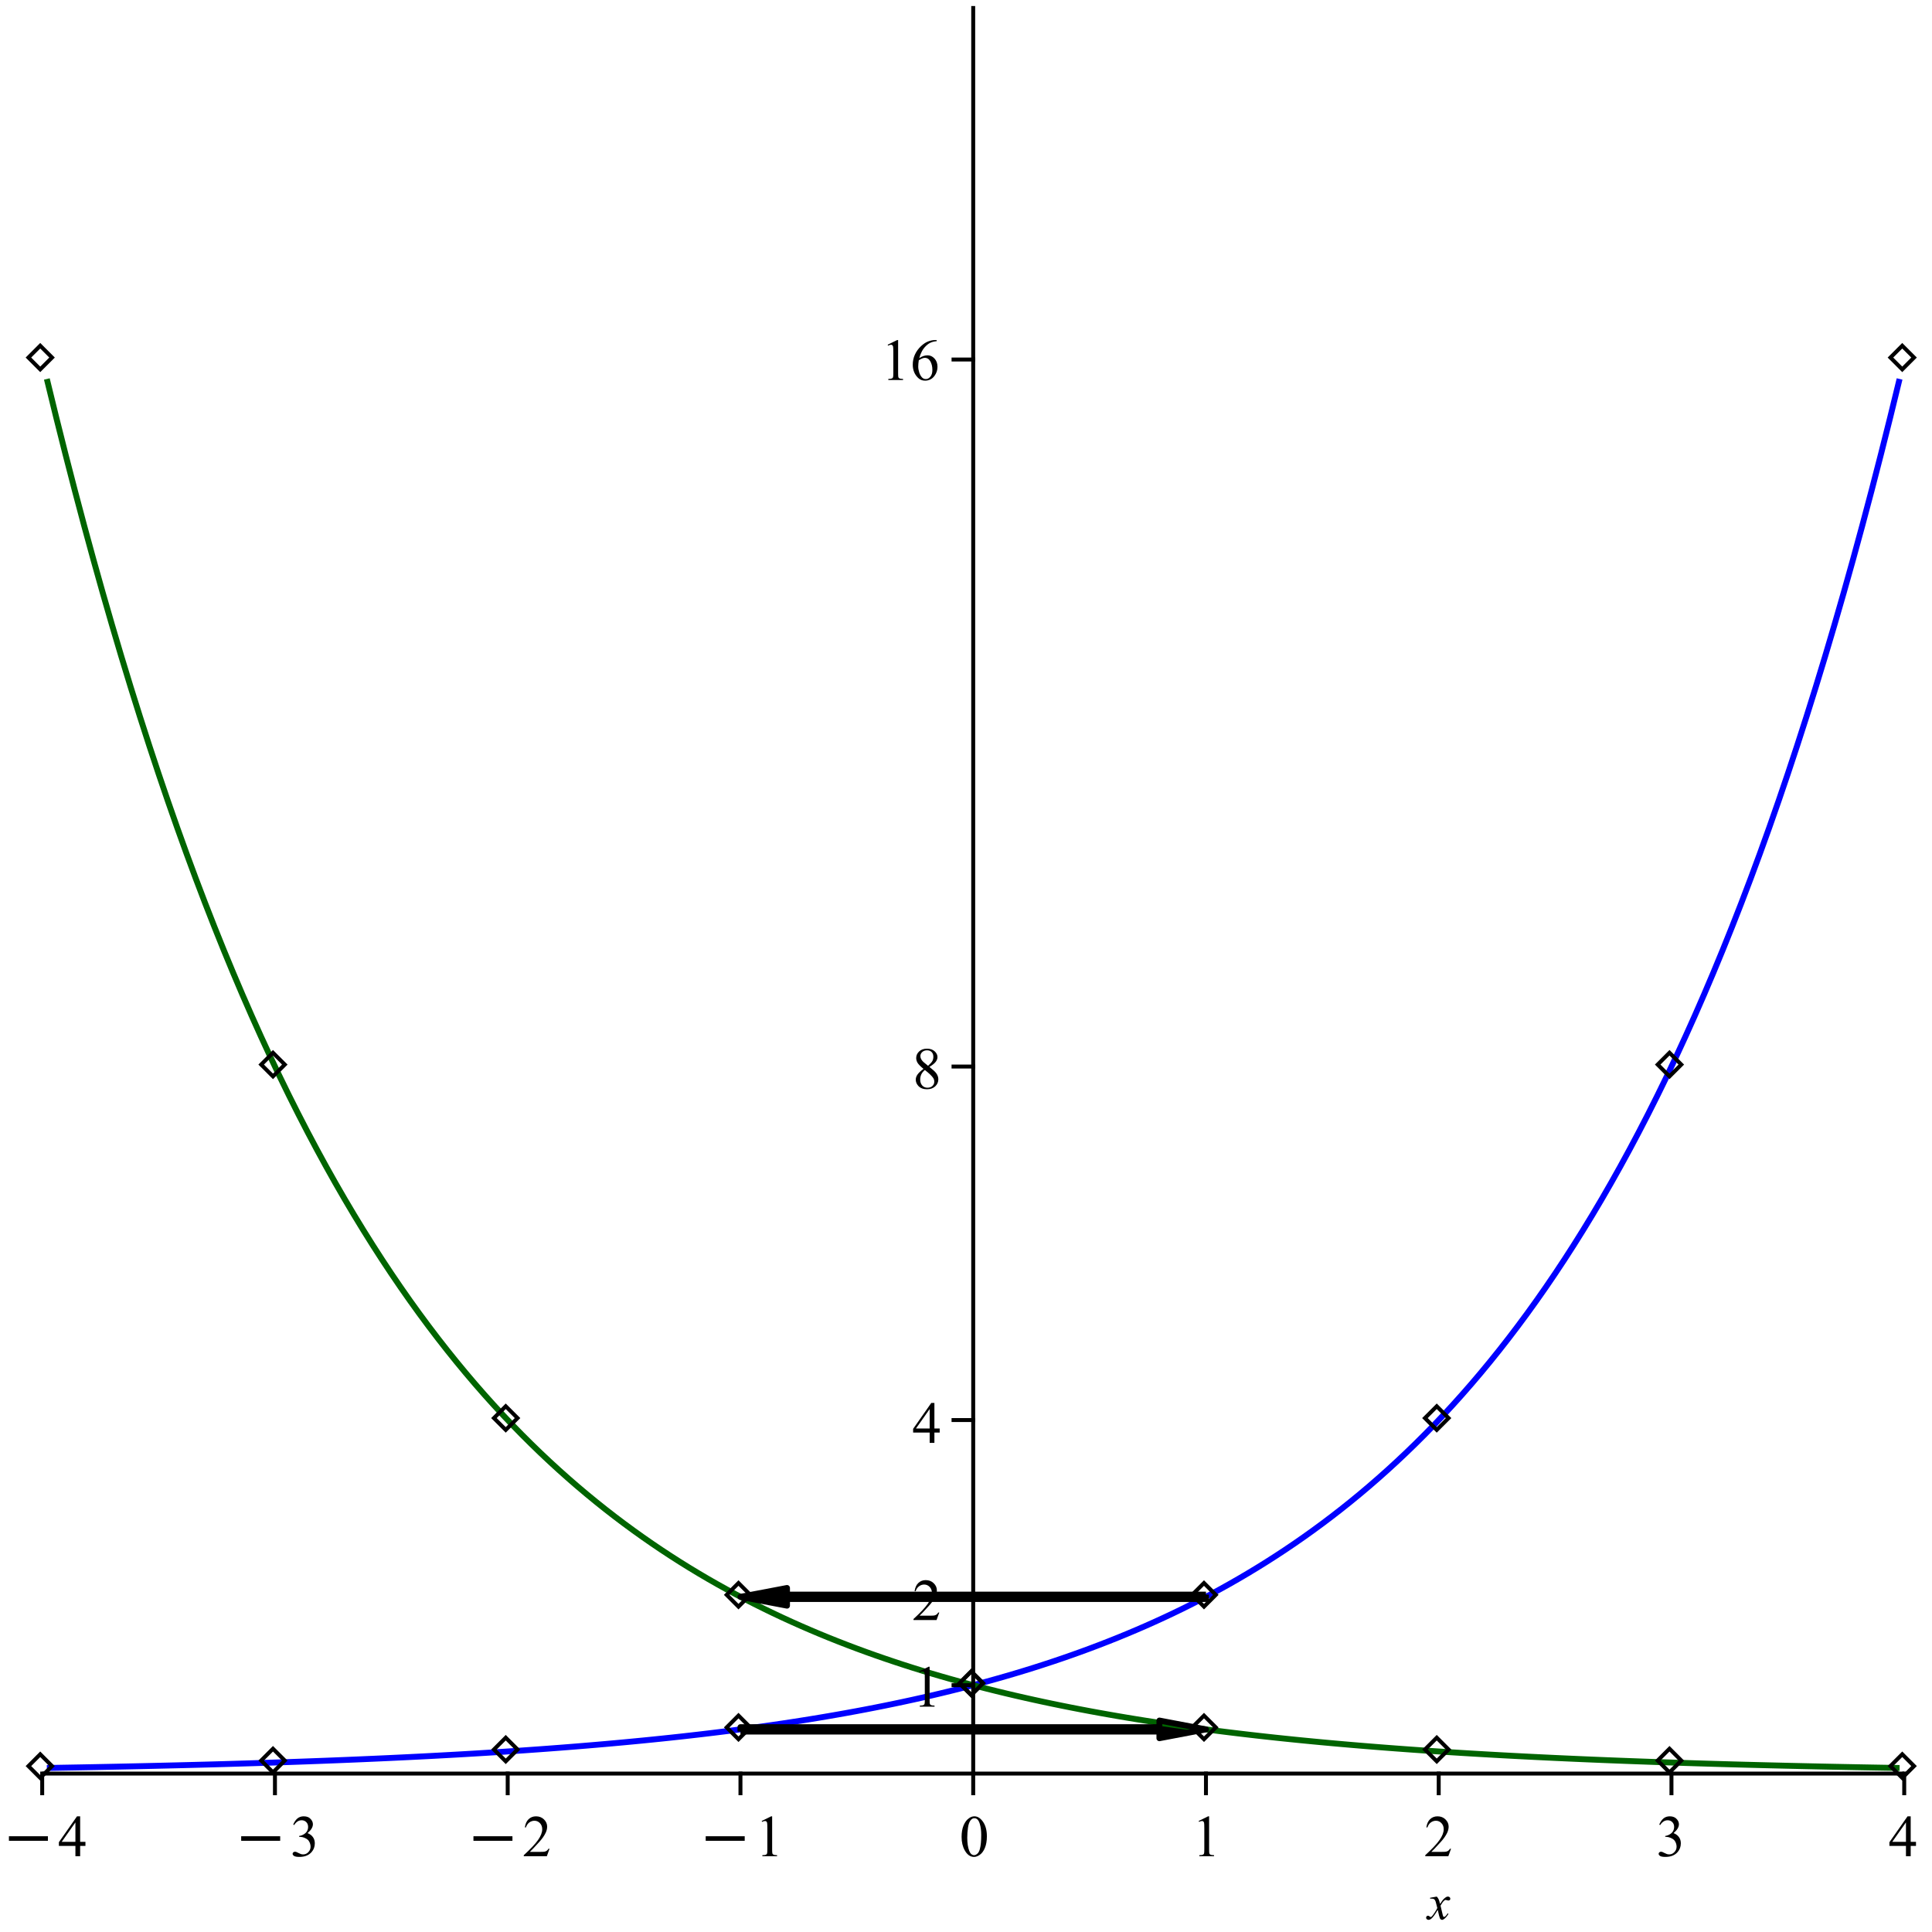
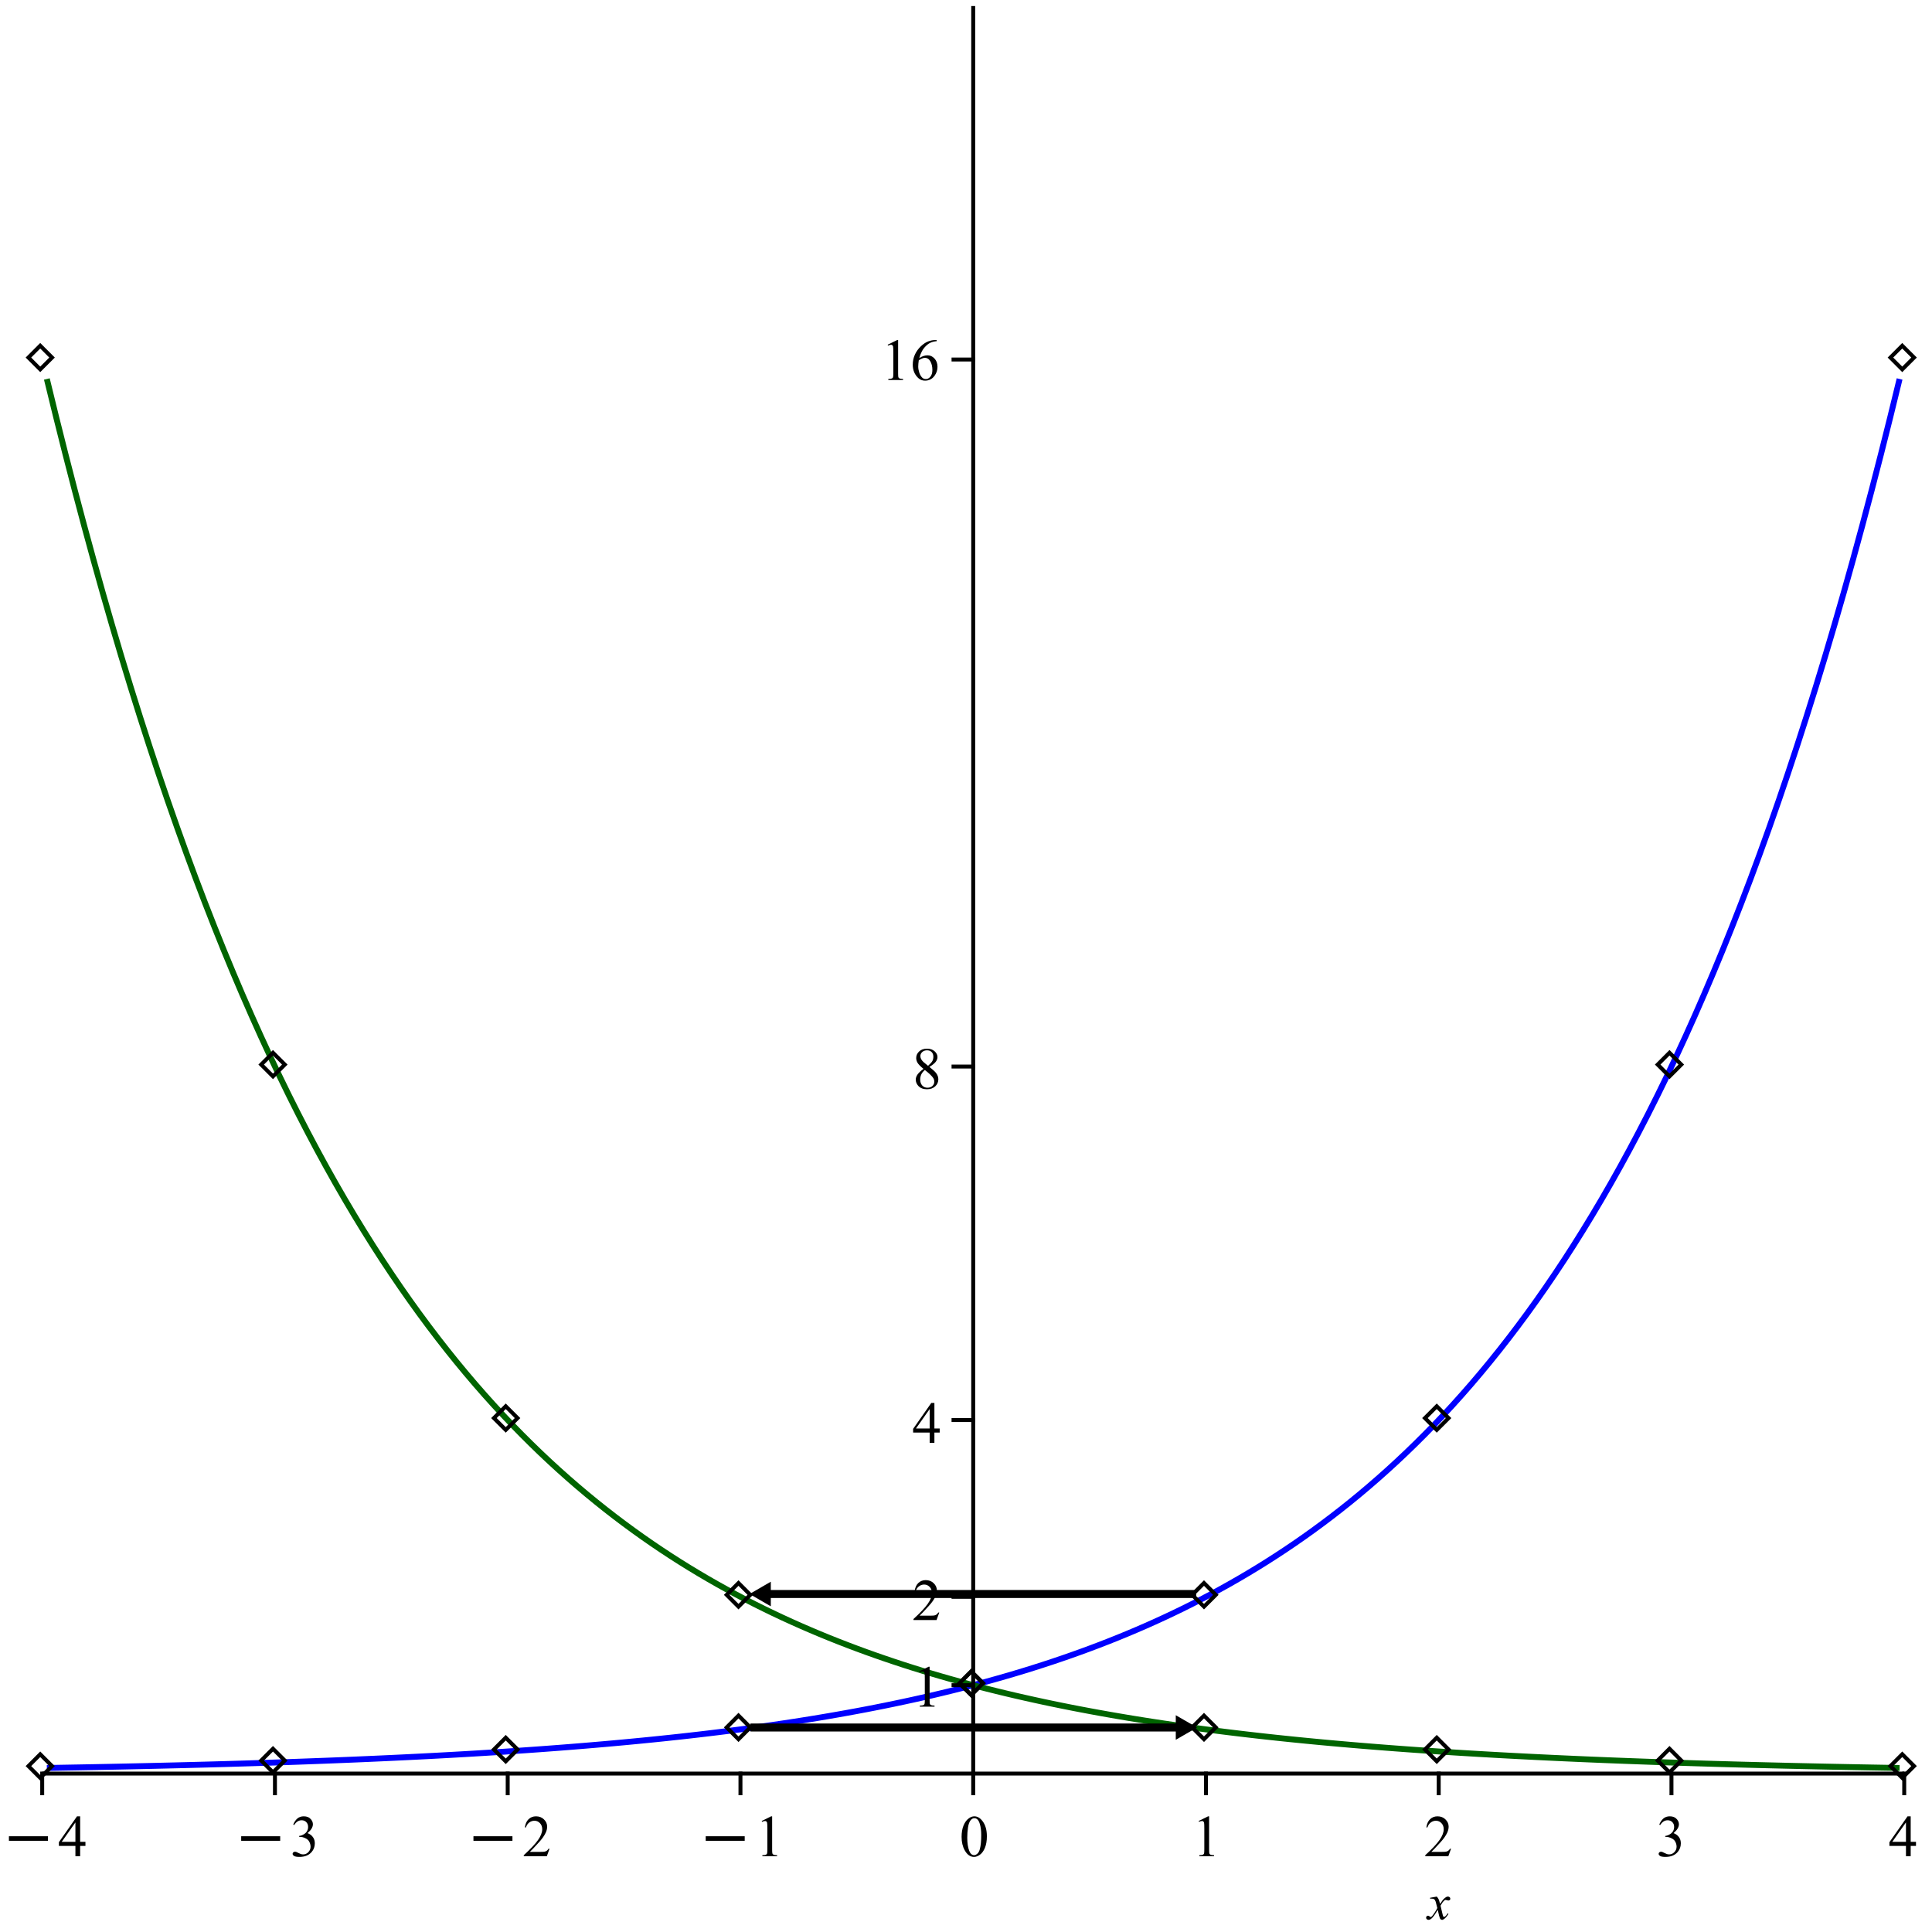
<svg xmlns="http://www.w3.org/2000/svg" style="font-style:normal;font-weight:normal;font-size:12px;font-family:Dialog;color-interpolation:auto;fill:#000000;fill-opacity:1;stroke:#000000;stroke-width:1;stroke-linecap:square;stroke-linejoin:miter;stroke-miterlimit:10;stroke-dasharray:none;stroke-dashoffset:0;stroke-opacity:1;color-rendering:auto;image-rendering:auto;shape-rendering:auto;text-rendering:auto" contentScriptType="text/ecmascript" preserveAspectRatio="xMidYMid" zoomAndPan="magnify" version="1.0" contentStyleType="text/css" id="svg88" width="150" height="150">
  <defs id="genericDefs">
+     <marker style="overflow:visible" id="Triangle" refX="0" refY="0" orient="auto-start-reverse" markerWidth="0.5" markerHeight="0.5" viewBox="0 0 1 1" preserveAspectRatio="xMidYMid">
+       <path transform="scale(0.5)" style="fill:context-stroke;fill-rule:evenodd;stroke:context-stroke;stroke-width:1pt" d="M 5.77,0 -2.88,5 V -5 Z" id="path135" />
+     </marker>
    <defs id="defs1">
      <clipPath clipPathUnits="userSpaceOnUse" id="clipPath1">
        <path d="M 0,0 H 490 V 490 H 0 Z" id="path1" />
      </clipPath>
      <clipPath clipPathUnits="userSpaceOnUse" id="clipPath2">
        <path d="M 12,0 V 450 H 485.994 V 0 Z" id="path2" />
      </clipPath>
      <clipPath clipPathUnits="userSpaceOnUse" id="clipPath3">
        <path d="M 9,0 V 453 H 488.994 V 0 Z" id="path3" />
      </clipPath>
      <clipPath clipPathUnits="userSpaceOnUse" id="clipPath4">
        <path d="m -481.494,-87.3 h 490 v 490 h -490 z" id="path4" />
      </clipPath>
      <clipPath clipPathUnits="userSpaceOnUse" id="clipPath5">
        <path d="m -422.37,-266.9 h 490 v 490 h -490 z" id="path5" />
      </clipPath>
      <clipPath clipPathUnits="userSpaceOnUse" id="clipPath6">
        <path d="m -244.997,-424.05 h 490 v 490 h -490 z" id="path6" />
      </clipPath>
      <clipPath clipPathUnits="userSpaceOnUse" id="clipPath7">
        <path d="m -304.121,-401.6 h 490 v 490 h -490 z" id="path7" />
      </clipPath>
      <clipPath clipPathUnits="userSpaceOnUse" id="clipPath8">
        <path d="m -363.245,-356.7 h 490 v 490 h -490 z" id="path8" />
      </clipPath>
      <clipPath clipPathUnits="userSpaceOnUse" id="clipPath9">
        <path d="m -185.873,-435.275 h 490 v 490 h -490 z" id="path9" />
      </clipPath>
      <clipPath clipPathUnits="userSpaceOnUse" id="clipPath10">
        <path d="m -126.748,-440.887 h 490 v 490 h -490 z" id="path10" />
      </clipPath>
      <clipPath clipPathUnits="userSpaceOnUse" id="clipPath11">
        <path d="m -67.624,-443.694 h 490 v 490 h -490 z" id="path11" />
      </clipPath>
      <clipPath clipPathUnits="userSpaceOnUse" id="clipPath12">
        <path d="m -8.5,-445.097 h 490 v 490 h -490 z" id="path12" />
      </clipPath>
      <clipPath clipPathUnits="userSpaceOnUse" id="clipPath13">
        <path d="m -481.494,-445.097 h 490 v 490 h -490 z" id="path13" />
      </clipPath>
      <clipPath clipPathUnits="userSpaceOnUse" id="clipPath14">
        <path d="m -422.37,-443.694 h 490 v 490 h -490 z" id="path14" />
      </clipPath>
      <clipPath clipPathUnits="userSpaceOnUse" id="clipPath15">
        <path d="m -304.121,-435.275 h 490 v 490 h -490 z" id="path15" />
      </clipPath>
      <clipPath clipPathUnits="userSpaceOnUse" id="clipPath16">
        <path d="m -363.245,-440.887 h 490 v 490 h -490 z" id="path16" />
      </clipPath>
      <clipPath clipPathUnits="userSpaceOnUse" id="clipPath17">
        <path d="m -8.5,-87.3 h 490 v 490 h -490 z" id="path17" />
      </clipPath>
      <clipPath clipPathUnits="userSpaceOnUse" id="clipPath18">
        <path d="m -126.748,-356.7 h 490 v 490 h -490 z" id="path18" />
      </clipPath>
      <clipPath clipPathUnits="userSpaceOnUse" id="clipPath19">
        <path d="m -185.873,-401.6 h 490 v 490 h -490 z" id="path19" />
      </clipPath>
      <clipPath clipPathUnits="userSpaceOnUse" id="clipPath20">
        <path d="m -67.624,-266.9 h 490 v 490 h -490 z" id="path20" />
      </clipPath>
      <clipPath clipPathUnits="userSpaceOnUse" id="clipPath21">
        <path d="m 358,475 v 15 h 17 v -15 z" id="path21" />
      </clipPath>
      <clipPath clipPathUnits="userSpaceOnUse" id="clipPath22">
        <path d="M 6,5 H 496 V 495 H 6 Z" id="path22" />
      </clipPath>
      <clipPath clipPathUnits="userSpaceOnUse" id="clipPath23">
        <path d="m 7,463 v 16 h 15 v -16 z" id="path23" />
      </clipPath>
      <clipPath clipPathUnits="userSpaceOnUse" id="clipPath24">
        <path d="m 66,463 v 16 h 15 v -16 z" id="path24" />
      </clipPath>
      <clipPath clipPathUnits="userSpaceOnUse" id="clipPath25">
        <path d="m 125,463 v 16 h 15 v -16 z" id="path25" />
      </clipPath>
      <clipPath clipPathUnits="userSpaceOnUse" id="clipPath26">
        <path d="m 184,463 v 16 h 15 v -16 z" id="path26" />
      </clipPath>
    </defs>
+     <marker style="overflow:visible" id="Triangle-5" refX="0" refY="0" orient="auto-start-reverse" markerWidth="0.5" markerHeight="0.5" viewBox="0 0 1 1" preserveAspectRatio="xMidYMid">
+       <path transform="scale(0.5)" style="fill:context-stroke;fill-rule:evenodd;stroke:context-stroke;stroke-width:1pt" d="M 5.77,0 -2.88,5 V -5 Z" id="path135-6" />
+     </marker>
  </defs>
-   <path d="m 295.796,436.53 11.825,2.245 -11.825,2.245 z" style="font-family:'Times New Roman';color-interpolation:linearRGB;stroke:none;stroke-width:1.5;stroke-linecap:butt;stroke-linejoin:round;color-rendering:optimizeQuality;image-rendering:optimizeQuality;shape-rendering:crispEdges;text-rendering:geometricPrecision" clip-path="url(#clipPath2)" id="path27" transform="matrix(0.3056416,0,0,0.3056416,-0.391387,0.1604791)" />
-   <path d="m 189.373,439.336 v -1.123 h 106.424 v 1.123 z" style="font-family:'Times New Roman';color-interpolation:linearRGB;stroke:none;stroke-width:1.5;stroke-linecap:butt;stroke-linejoin:round;color-rendering:optimizeQuality;image-rendering:optimizeQuality;shape-rendering:crispEdges;text-rendering:geometricPrecision" clip-path="url(#clipPath2)" id="path28" transform="matrix(0.3056416,0,0,0.3056416,-0.391387,0.1604791)" />
-   <path d="m 201.197,407.345 -11.825,-2.245 11.825,-2.245 z" style="font-family:'Times New Roman';color-interpolation:linearRGB;stroke:none;stroke-width:1.5;stroke-linecap:butt;stroke-linejoin:round;color-rendering:optimizeQuality;image-rendering:optimizeQuality;shape-rendering:crispEdges;text-rendering:geometricPrecision" clip-path="url(#clipPath2)" id="path29" transform="matrix(0.3056416,0,0,0.3056416,-0.391387,0.1604791)" />
-   <path d="m 307.621,404.539 v 1.123 H 201.197 v -1.123 z" style="font-family:'Times New Roman';color-interpolation:linearRGB;stroke:none;stroke-width:1.5;stroke-linecap:butt;stroke-linejoin:round;color-rendering:optimizeQuality;image-rendering:optimizeQuality;shape-rendering:crispEdges;text-rendering:geometricPrecision" clip-path="url(#clipPath2)" id="path30" transform="matrix(0.3056416,0,0,0.3056416,-0.391387,0.1604791)" />
  <path d="m 13.182,448.577 2.365,-0.04 2.365,-0.041 2.365,-0.042 2.365,-0.043 2.365,-0.045 2.365,-0.046 2.365,-0.047 2.365,-0.049 2.365,-0.05 2.365,-0.051 2.365,-0.053 2.365,-0.054 2.365,-0.056 2.365,-0.057 2.365,-0.059 2.365,-0.061 2.365,-0.062 2.365,-0.064 2.365,-0.066 2.365,-0.068 2.365,-0.07 2.365,-0.072 2.365,-0.074 2.365,-0.076 2.365,-0.078 2.365,-0.08 2.365,-0.082 2.365,-0.085 2.365,-0.087 2.365,-0.089 2.365,-0.092 2.365,-0.095 2.365,-0.097 2.365,-0.1 2.365,-0.103 2.365,-0.106 2.365,-0.108 2.365,-0.112 2.365,-0.115 2.365,-0.118 2.365,-0.121 2.365,-0.125 2.365,-0.128 2.365,-0.132 2.365,-0.136 2.365,-0.139 2.365,-0.143 2.365,-0.147 2.365,-0.151 2.365,-0.156 2.365,-0.16 2.365,-0.165 2.365,-0.169 2.365,-0.174 2.365,-0.179 2.365,-0.184 2.365,-0.189 2.365,-0.194 2.365,-0.2 2.365,-0.205 2.365,-0.211 2.365,-0.217 2.365,-0.223 2.365,-0.229 2.365,-0.236 2.365,-0.242 2.365,-0.249 2.365,-0.256 2.365,-0.264 2.365,-0.271 2.365,-0.279 2.365,-0.286 2.365,-0.294 2.365,-0.303 2.365,-0.311 2.365,-0.32 2.365,-0.329 2.365,-0.338 2.365,-0.348 2.365,-0.357 2.365,-0.368 2.365,-0.378 2.365,-0.389 2.365,-0.4 2.365,-0.411 2.365,-0.422 2.365,-0.434 2.365,-0.446 2.365,-0.459 2.365,-0.472 2.365,-0.485 2.365,-0.499 2.365,-0.513 2.365,-0.527 2.365,-0.542 2.365,-0.557 2.365,-0.573 2.365,-0.589 2.365,-0.605 2.365,-0.623 2.365,-0.64 2.365,-0.658 2.365,-0.676 2.365,-0.695 2.365,-0.715 2.365,-0.735 2.365,-0.756 2.365,-0.777 2.365,-0.799 2.365,-0.821 2.365,-0.844 2.365,-0.868 2.365,-0.893 2.365,-0.918 2.365,-0.943 2.365,-0.97 2.365,-0.997 2.365,-1.025 2.365,-1.054 2.365,-1.084 2.365,-1.114 2.365,-1.146 2.365,-1.178 2.365,-1.211 2.365,-1.245 2.365,-1.28 2.365,-1.316 2.365,-1.353 2.365,-1.391 2.365,-1.43 2.365,-1.47 2.365,-1.512 2.365,-1.554 2.365,-1.598 2.365,-1.643 2.365,-1.689 2.365,-1.736 2.365,-1.785 2.365,-1.835 2.365,-1.887 2.365,-1.94 2.365,-1.994 2.365,-2.051 2.365,-2.108 2.365,-2.167 2.365,-2.228 2.365,-2.291 2.365,-2.356 2.365,-2.422 2.365,-2.49 2.365,-2.56 2.365,-2.632 2.365,-2.706 2.365,-2.782 2.365,-2.86 2.365,-2.941 2.365,-3.023 2.365,-3.108 2.365,-3.196 2.365,-3.285 2.365,-3.378 2.365,-3.473 2.365,-3.57 2.365,-3.671 2.365,-3.774 2.365,-3.88 2.365,-3.989 2.365,-4.101 2.365,-4.217 2.365,-4.335 2.365,-4.457 2.365,-4.582 2.365,-4.711 2.365,-4.844 2.365,-4.98 2.365,-5.12 2.365,-5.264 2.365,-5.412 2.365,-5.564 2.365,-5.72 2.365,-5.881 2.365,-6.046 2.365,-6.216 2.365,-6.391 2.365,-6.571 2.365,-6.755 2.365,-6.946 2.365,-7.141 2.365,-7.341 2.365,-7.548 2.365,-7.76 2.365,-7.978 2.365,-8.203 2.365,-8.433 2.365,-8.67 2.365,-8.914 2.365,-9.165 2.365,-9.422 2.365,-9.687" style="font-family:'Times New Roman';color-interpolation:linearRGB;fill:none;stroke:#0000ff;stroke-width:1.5;stroke-linecap:butt;stroke-linejoin:round;color-rendering:optimizeQuality;image-rendering:optimizeQuality;text-rendering:optimizeLegibility" clip-path="url(#clipPath3)" id="path31" transform="matrix(0.3056416,0,0,0.3056416,-0.391387,0.1604791)" />
  <path d="M 0,3 3,0 6,3 3,6 Z" style="font-family:'Times New Roman';color-interpolation:linearRGB;fill:none;color-rendering:optimizeQuality;image-rendering:optimizeQuality;text-rendering:optimizeLegibility" clip-path="url(#clipPath4)" id="path32" transform="matrix(0.3056416,0,0,0.3056416,146.7731,26.84299)" />
  <path d="M 0,3 3,0 6,3 3,6 Z" style="font-family:'Times New Roman';color-interpolation:linearRGB;fill:none;color-rendering:optimizeQuality;image-rendering:optimizeQuality;text-rendering:optimizeLegibility" transform="matrix(0.3056416,0,0,0.3056416,128.7023,81.73623)" clip-path="url(#clipPath5)" id="path33" />
  <path d="M 0,3 3,0 6,3 3,6 Z" style="font-family:'Times New Roman';color-interpolation:linearRGB;fill:none;color-rendering:optimizeQuality;image-rendering:optimizeQuality;text-rendering:optimizeLegibility" transform="matrix(0.3056416,0,0,0.3056416,74.48983,129.7678)" clip-path="url(#clipPath6)" id="path34" />
  <path d="M 0,3 3,0 6,3 3,6 Z" style="font-family:'Times New Roman';color-interpolation:linearRGB;fill:none;color-rendering:optimizeQuality;image-rendering:optimizeQuality;text-rendering:optimizeLegibility" transform="matrix(0.3056416,0,0,0.3056416,92.56065,122.9062)" clip-path="url(#clipPath7)" id="path35" />
  <path d="M 0,3 3,0 6,3 3,6 Z" style="font-family:'Times New Roman';color-interpolation:linearRGB;fill:none;color-rendering:optimizeQuality;image-rendering:optimizeQuality;text-rendering:optimizeLegibility" transform="matrix(0.3056416,0,0,0.3056416,110.6315,109.1829)" clip-path="url(#clipPath8)" id="path36" />
  <path d="M 0,3 3,0 6,3 3,6 Z" style="font-family:'Times New Roman';color-interpolation:linearRGB;fill:none;color-rendering:optimizeQuality;image-rendering:optimizeQuality;text-rendering:optimizeLegibility" transform="matrix(0.3056416,0,0,0.3056416,56.41902,133.1986)" clip-path="url(#clipPath9)" id="path37" />
  <path d="M 0,3 3,0 6,3 3,6 Z" style="font-family:'Times New Roman';color-interpolation:linearRGB;fill:none;color-rendering:optimizeQuality;image-rendering:optimizeQuality;text-rendering:optimizeLegibility" transform="matrix(0.3056416,0,0,0.3056416,38.3482,134.9141)" clip-path="url(#clipPath10)" id="path38" />
  <path d="M 0,3 3,0 6,3 3,6 Z" style="font-family:'Times New Roman';color-interpolation:linearRGB;fill:none;color-rendering:optimizeQuality;image-rendering:optimizeQuality;text-rendering:optimizeLegibility" transform="matrix(0.3056416,0,0,0.3056416,20.27738,135.7718)" clip-path="url(#clipPath11)" id="path39" />
  <path d="M 0,3 3,0 6,3 3,6 Z" style="font-family:'Times New Roman';color-interpolation:linearRGB;fill:none;color-rendering:optimizeQuality;image-rendering:optimizeQuality;text-rendering:optimizeLegibility" transform="matrix(0.3056416,0,0,0.3056416,2.206565,136.2006)" clip-path="url(#clipPath12)" id="path40" />
  <path d="m 13.182,95.745 2.365,9.687 2.365,9.422 2.365,9.165 2.365,8.914 2.365,8.67 2.365,8.433 2.365,8.203 2.365,7.978 2.365,7.76 2.365,7.548 2.365,7.341 2.365,7.141 2.365,6.946 2.365,6.755 2.365,6.571 2.365,6.391 2.365,6.216 2.365,6.046 2.365,5.881 2.365,5.72 2.365,5.564 2.365,5.412 2.365,5.264 2.365,5.12 2.365,4.98 2.365,4.844 2.365,4.711 2.365,4.582 2.365,4.457 2.365,4.335 2.365,4.217 2.365,4.101 2.365,3.989 2.365,3.88 2.365,3.774 2.365,3.671 2.365,3.57 2.365,3.473 2.365,3.378 2.365,3.285 2.365,3.196 2.365,3.108 2.365,3.023 2.365,2.941 2.365,2.86 2.365,2.782 2.365,2.706 2.365,2.632 2.365,2.56 2.365,2.49 2.365,2.422 2.365,2.356 2.365,2.291 2.365,2.228 2.365,2.167 2.365,2.108 2.365,2.051 2.365,1.994 2.365,1.94 2.365,1.887 2.365,1.835 2.365,1.785 2.365,1.736 2.365,1.689 2.365,1.643 2.365,1.598 2.365,1.554 2.365,1.512 2.365,1.47 2.365,1.43 2.365,1.391 2.365,1.353 2.365,1.316 2.365,1.28 2.365,1.245 2.365,1.211 2.365,1.178 2.365,1.146 2.365,1.114 2.365,1.084 2.365,1.054 2.365,1.025 2.365,0.997 2.365,0.97 2.365,0.943 2.365,0.918 2.365,0.893 2.365,0.868 2.365,0.844 2.365,0.821 2.365,0.799 2.365,0.777 2.365,0.756 2.365,0.735 2.365,0.715 2.365,0.695 2.365,0.676 2.365,0.658 2.365,0.64 2.365,0.623 2.365,0.605 2.365,0.589 2.365,0.573 2.365,0.557 2.365,0.542 2.365,0.527 2.365,0.513 2.365,0.499 2.365,0.485 2.365,0.472 2.365,0.459 2.365,0.446 2.365,0.434 2.365,0.422 2.365,0.411 2.365,0.4 2.365,0.389 2.365,0.378 2.365,0.368 2.365,0.357 2.365,0.348 2.365,0.338 2.365,0.329 2.365,0.32 2.365,0.311 2.365,0.303 2.365,0.294 2.365,0.286 2.365,0.279 2.365,0.271 2.365,0.264 2.365,0.256 2.365,0.249 2.365,0.242 2.365,0.236 2.365,0.229 2.365,0.223 2.365,0.217 2.365,0.211 2.365,0.205 2.365,0.2 2.365,0.194 2.365,0.189 2.365,0.184 2.365,0.179 2.365,0.174 2.365,0.169 2.365,0.165 2.365,0.16 2.365,0.156 2.365,0.151 2.365,0.147 2.365,0.143 2.365,0.139 2.365,0.136 2.365,0.132 2.365,0.128 2.365,0.125 2.365,0.121 2.365,0.118 2.365,0.115 2.365,0.112 2.365,0.108 2.365,0.106 2.365,0.103 2.365,0.1 2.365,0.097 2.365,0.095 2.365,0.092 2.365,0.089 2.365,0.087 2.365,0.085 2.365,0.082 2.365,0.08 2.365,0.078 2.365,0.076 2.365,0.074 2.365,0.072 2.365,0.07 2.365,0.068 2.365,0.066 2.365,0.064 2.365,0.062 2.365,0.061 2.365,0.059 2.365,0.057 2.365,0.056 2.365,0.054 2.365,0.053 2.365,0.051 2.365,0.05 2.365,0.049 2.365,0.047 2.365,0.046 2.365,0.045 2.365,0.043 2.365,0.042 2.365,0.041 2.365,0.04" style="font-family:'Times New Roman';color-interpolation:linearRGB;fill:none;stroke:#006400;stroke-width:1.5;stroke-linecap:butt;stroke-linejoin:round;color-rendering:optimizeQuality;image-rendering:optimizeQuality;text-rendering:optimizeLegibility" clip-path="url(#clipPath3)" id="path41" transform="matrix(0.3056416,0,0,0.3056416,-0.391387,0.1604791)" />
  <path d="M 0,3 3,0 6,3 3,6 Z" style="font-family:'Times New Roman';color-interpolation:linearRGB;fill:none;color-rendering:optimizeQuality;image-rendering:optimizeQuality;text-rendering:optimizeLegibility" clip-path="url(#clipPath13)" id="path42" transform="matrix(0.3056416,0,0,0.3056416,146.7731,136.2006)" />
  <path d="M 0,3 3,0 6,3 3,6 Z" style="font-family:'Times New Roman';color-interpolation:linearRGB;fill:none;color-rendering:optimizeQuality;image-rendering:optimizeQuality;text-rendering:optimizeLegibility" transform="matrix(0.3056416,0,0,0.3056416,128.7023,135.7718)" clip-path="url(#clipPath14)" id="path43" />
  <path d="M 0,3 3,0 6,3 3,6 Z" style="font-family:'Times New Roman';color-interpolation:linearRGB;fill:none;color-rendering:optimizeQuality;image-rendering:optimizeQuality;text-rendering:optimizeLegibility" transform="matrix(0.3056416,0,0,0.3056416,74.48983,129.7678)" clip-path="url(#clipPath6)" id="path44" />
  <path d="M 0,3 3,0 6,3 3,6 Z" style="font-family:'Times New Roman';color-interpolation:linearRGB;fill:none;color-rendering:optimizeQuality;image-rendering:optimizeQuality;text-rendering:optimizeLegibility" transform="matrix(0.3056416,0,0,0.3056416,92.56065,133.1986)" clip-path="url(#clipPath15)" id="path45" />
  <path d="M 0,3 3,0 6,3 3,6 Z" style="font-family:'Times New Roman';color-interpolation:linearRGB;fill:none;color-rendering:optimizeQuality;image-rendering:optimizeQuality;text-rendering:optimizeLegibility" transform="matrix(0.3056416,0,0,0.3056416,110.6315,134.9141)" clip-path="url(#clipPath16)" id="path46" />
  <path d="M 0,3 3,0 6,3 3,6 Z" style="font-family:'Times New Roman';color-interpolation:linearRGB;fill:none;color-rendering:optimizeQuality;image-rendering:optimizeQuality;text-rendering:optimizeLegibility" transform="matrix(0.3056416,0,0,0.3056416,2.206565,26.84299)" clip-path="url(#clipPath17)" id="path47" />
  <path d="M 0,3 3,0 6,3 3,6 Z" style="font-family:'Times New Roman';color-interpolation:linearRGB;fill:none;color-rendering:optimizeQuality;image-rendering:optimizeQuality;text-rendering:optimizeLegibility" transform="matrix(0.3056416,0,0,0.3056416,38.3482,109.1829)" clip-path="url(#clipPath18)" id="path48" />
  <path d="M 0,3 3,0 6,3 3,6 Z" style="font-family:'Times New Roman';color-interpolation:linearRGB;fill:none;color-rendering:optimizeQuality;image-rendering:optimizeQuality;text-rendering:optimizeLegibility" transform="matrix(0.3056416,0,0,0.3056416,56.41902,122.9062)" clip-path="url(#clipPath19)" id="path49" />
  <path d="M 0,3 3,0 6,3 3,6 Z" style="font-family:'Times New Roman';color-interpolation:linearRGB;fill:none;color-rendering:optimizeQuality;image-rendering:optimizeQuality;text-rendering:optimizeLegibility" transform="matrix(0.3056416,0,0,0.3056416,20.27738,81.73623)" clip-path="url(#clipPath20)" id="path50" />
-   <path d="m 307.621,404.539 v 1.123 H 201.197 v 1.684 l -11.825,-2.245 11.825,-2.245 v 1.684 h 106.424" style="font-family:'Times New Roman';color-interpolation:linearRGB;fill:none;stroke-width:1.5;stroke-linecap:butt;stroke-linejoin:round;color-rendering:optimizeQuality;image-rendering:optimizeQuality;text-rendering:optimizeLegibility" clip-path="url(#clipPath3)" id="path51" transform="matrix(0.3056416,0,0,0.3056416,-0.391387,0.1604791)" />
-   <path d="m 189.373,439.336 v -1.123 H 295.796 V 436.53 l 11.825,2.245 -11.825,2.245 v -1.684 H 189.373" style="font-family:'Times New Roman';color-interpolation:linearRGB;fill:none;stroke-width:1.5;stroke-linecap:butt;stroke-linejoin:round;color-rendering:optimizeQuality;image-rendering:optimizeQuality;text-rendering:optimizeLegibility" clip-path="url(#clipPath3)" id="path52" transform="matrix(0.3056416,0,0,0.3056416,-0.391387,0.1604791)" />
  <path d="M 12,450 H 484.994" style="font-family:'Times New Roman';color-interpolation:linearRGB;fill:none;stroke-linecap:butt;stroke-linejoin:round;color-rendering:optimizeQuality;image-rendering:optimizeQuality;text-rendering:optimizeLegibility" clip-path="url(#clipPath1)" id="path53" transform="matrix(0.3056416,0,0,0.3056416,-0.391387,0.1604791)" />
  <path d="m 366.25,481.25 q 0.312,0.328 0.469,0.672 0.125,0.219 0.375,1.188 l 0.562,-0.828 q 0.219,-0.312 0.531,-0.578 0.328,-0.281 0.562,-0.391 0.156,-0.062 0.344,-0.062 0.266,0 0.422,0.156 0.172,0.141 0.172,0.344 0,0.25 -0.094,0.344 -0.172,0.156 -0.406,0.156 -0.141,0 -0.281,-0.062 -0.297,-0.094 -0.406,-0.094 -0.156,0 -0.359,0.172 -0.391,0.328 -0.938,1.281 l 0.516,2.172 q 0.125,0.5 0.203,0.609 0.078,0.094 0.172,0.094 0.125,0 0.312,-0.141 0.344,-0.297 0.594,-0.766 l 0.219,0.109 q -0.406,0.75 -1.016,1.25 -0.344,0.281 -0.594,0.281 -0.359,0 -0.562,-0.406 -0.141,-0.25 -0.547,-2.125 -1,1.719 -1.594,2.203 -0.391,0.328 -0.75,0.328 -0.25,0 -0.469,-0.187 -0.141,-0.141 -0.141,-0.375 0,-0.203 0.141,-0.344 0.141,-0.141 0.344,-0.141 0.203,0 0.422,0.203 0.172,0.141 0.266,0.141 0.062,0 0.187,-0.094 0.297,-0.25 0.813,-1.047 0.516,-0.797 0.672,-1.156 -0.391,-1.547 -0.422,-1.625 -0.141,-0.422 -0.375,-0.594 -0.234,-0.172 -0.703,-0.172 -0.141,0 -0.328,0.016 v -0.234 z" style="font-family:'Times New Roman';color-interpolation:linearRGB;stroke:none;stroke-linecap:butt;stroke-linejoin:round;color-rendering:optimizeQuality;image-rendering:optimizeQuality;text-rendering:optimizeLegibility" clip-path="url(#clipPath21)" id="path54" transform="matrix(0.3056416,0,0,0.3056416,-0.391387,0.1604791)" />
  <path d="m 12,450 v 5" style="font-family:'Times New Roman';color-interpolation:linearRGB;fill:none;color-rendering:optimizeQuality;image-rendering:optimizeQuality;text-rendering:optimizeLegibility" clip-path="url(#clipPath1)" id="path55" transform="matrix(0.3056416,0,0,0.3056416,-0.391387,0.1604791)" />
  <path d="M 19.453,472.078 H 9.547 v -1.156 h 9.906 z" style="font-family:'Times New Roman';color-interpolation:linearRGB;stroke:none;color-rendering:optimizeQuality;image-rendering:optimizeQuality;text-rendering:optimizeSpeed" clip-path="url(#clipPath23)" id="path56" transform="matrix(0.3056416,0,0,0.3056416,-2.225237,-1.367729)" />
  <path d="m 28.984,472.344 v 1.031 H 27.641 V 476 h -1.203 v -2.625 h -4.203 v -0.938 l 4.609,-6.578 h 0.797 v 6.484 z m -2.547,0 v -4.938 l -3.484,4.938 z" style="font-family:'Times New Roman';color-interpolation:linearRGB;stroke:none;color-rendering:optimizeQuality;image-rendering:optimizeQuality;text-rendering:optimizeLegibility" clip-path="url(#clipPath22)" id="path57" transform="matrix(0.3056416,0,0,0.3056416,-2.225237,-1.367729)" />
  <path d="m 71.124,450 v 5" style="font-family:'Times New Roman';color-interpolation:linearRGB;fill:none;color-rendering:optimizeQuality;image-rendering:optimizeQuality;text-rendering:optimizeLegibility" clip-path="url(#clipPath1)" id="path58" transform="matrix(0.3056416,0,0,0.3056416,-0.391387,0.1604791)" />
  <path d="m 78.453,472.078 h -9.906 v -1.156 h 9.906 z" style="font-family:'Times New Roman';color-interpolation:linearRGB;stroke:none;color-rendering:optimizeQuality;image-rendering:optimizeQuality;text-rendering:optimizeSpeed" clip-path="url(#clipPath24)" id="path59" transform="matrix(0.3056416,0,0,0.3056416,-2.225237,-1.367729)" />
  <path d="m 81.766,467.953 q 0.422,-1 1.062,-1.547 0.656,-0.547 1.625,-0.547 1.188,0 1.828,0.781 0.484,0.578 0.484,1.234 0,1.094 -1.359,2.25 0.906,0.359 1.375,1.031 0.469,0.656 0.469,1.563 0,1.281 -0.812,2.219 -1.078,1.234 -3.094,1.234 -1.016,0 -1.375,-0.25 -0.359,-0.25 -0.359,-0.531 0,-0.219 0.172,-0.375 0.172,-0.156 0.406,-0.156 0.188,0 0.375,0.062 0.125,0.031 0.562,0.266 0.453,0.219 0.609,0.266 0.281,0.078 0.578,0.078 0.75,0 1.297,-0.578 0.562,-0.578 0.562,-1.359 0,-0.578 -0.25,-1.125 -0.203,-0.422 -0.422,-0.625 -0.312,-0.297 -0.875,-0.531 -0.547,-0.234 -1.109,-0.234 h -0.234 v -0.234 q 0.578,-0.063 1.156,-0.406 0.578,-0.344 0.844,-0.828 0.266,-0.484 0.266,-1.062 0,-0.75 -0.469,-1.219 -0.469,-0.469 -1.172,-0.469 -1.141,0 -1.906,1.219 z" style="font-family:'Times New Roman';color-interpolation:linearRGB;stroke:none;color-rendering:optimizeQuality;image-rendering:optimizeQuality;text-rendering:optimizeLegibility" clip-path="url(#clipPath22)" id="path60" transform="matrix(0.3056416,0,0,0.3056416,-2.225237,-1.367729)" />
  <path d="m 130.248,450 v 5" style="font-family:'Times New Roman';color-interpolation:linearRGB;fill:none;color-rendering:optimizeQuality;image-rendering:optimizeQuality;text-rendering:optimizeLegibility" clip-path="url(#clipPath1)" id="path61" transform="matrix(0.3056416,0,0,0.3056416,-0.391387,0.1604791)" />
  <path d="m 137.453,472.078 h -9.906 v -1.156 h 9.906 z" style="font-family:'Times New Roman';color-interpolation:linearRGB;stroke:none;color-rendering:optimizeQuality;image-rendering:optimizeQuality;text-rendering:optimizeSpeed" clip-path="url(#clipPath25)" id="path62" transform="matrix(0.3056416,0,0,0.3056416,-2.225237,-1.367729)" />
  <path d="M 146.875,474.094 146.188,476 h -5.859 v -0.266 q 2.578,-2.359 3.625,-3.859 1.062,-1.5 1.062,-2.734 0,-0.938 -0.578,-1.547 -0.578,-0.609 -1.391,-0.609 -0.719,0 -1.312,0.438 -0.578,0.422 -0.859,1.25 h -0.266 q 0.188,-1.359 0.938,-2.078 0.766,-0.734 1.891,-0.734 1.219,0 2.016,0.781 0.812,0.781 0.812,1.828 0,0.75 -0.344,1.516 -0.547,1.188 -1.766,2.5 -1.812,2 -2.281,2.406 h 2.594 q 0.797,0 1.109,-0.047 0.328,-0.063 0.578,-0.234 0.266,-0.188 0.453,-0.516 z" style="font-family:'Times New Roman';color-interpolation:linearRGB;stroke:none;color-rendering:optimizeQuality;image-rendering:optimizeQuality;text-rendering:optimizeLegibility" clip-path="url(#clipPath22)" id="path63" transform="matrix(0.3056416,0,0,0.3056416,-2.225237,-1.367729)" />
  <path d="m 189.373,450 v 5" style="font-family:'Times New Roman';color-interpolation:linearRGB;fill:none;color-rendering:optimizeQuality;image-rendering:optimizeQuality;text-rendering:optimizeLegibility" clip-path="url(#clipPath1)" id="path64" transform="matrix(0.3056416,0,0,0.3056416,-0.391387,0.1604791)" />
  <path d="m 196.453,472.078 h -9.906 v -1.156 h 9.906 z" style="font-family:'Times New Roman';color-interpolation:linearRGB;stroke:none;color-rendering:optimizeQuality;image-rendering:optimizeQuality;text-rendering:optimizeSpeed" clip-path="url(#clipPath26)" id="path65" transform="matrix(0.3056416,0,0,0.3056416,-2.225237,-1.367729)" />
  <path d="m 200.766,467.047 2.406,-1.188 h 0.25 v 8.391 q 0,0.828 0.062,1.047 0.078,0.203 0.297,0.312 0.219,0.109 0.891,0.125 V 476 h -3.734 v -0.266 q 0.703,-0.016 0.906,-0.125 0.203,-0.109 0.281,-0.281 0.078,-0.188 0.078,-1.078 v -5.359 q 0,-1.094 -0.062,-1.391 -0.062,-0.234 -0.203,-0.344 -0.125,-0.109 -0.312,-0.109 -0.281,0 -0.75,0.219 z" style="font-family:'Times New Roman';color-interpolation:linearRGB;stroke:none;color-rendering:optimizeQuality;image-rendering:optimizeQuality;text-rendering:optimizeLegibility" clip-path="url(#clipPath22)" id="path66" transform="matrix(0.3056416,0,0,0.3056416,-2.225237,-1.367729)" />
  <path d="m 248.497,450 v 5" style="font-family:'Times New Roman';color-interpolation:linearRGB;fill:none;color-rendering:optimizeQuality;image-rendering:optimizeQuality;text-rendering:optimizeLegibility" clip-path="url(#clipPath1)" id="path67" transform="matrix(0.3056416,0,0,0.3056416,-0.391387,0.1604791)" />
  <path d="m 251.547,471.094 q 0,-1.703 0.5,-2.922 0.516,-1.234 1.375,-1.828 0.656,-0.484 1.359,-0.484 1.141,0 2.047,1.172 1.141,1.438 1.141,3.906 0,1.734 -0.5,2.938 -0.5,1.203 -1.281,1.75 -0.766,0.547 -1.484,0.547 -1.422,0 -2.359,-1.672 -0.797,-1.422 -0.797,-3.406 z m 1.438,0.187 q 0,2.047 0.5,3.344 0.422,1.094 1.25,1.094 0.391,0 0.812,-0.359 0.422,-0.359 0.641,-1.188 0.344,-1.266 0.344,-3.562 0,-1.688 -0.359,-2.828 -0.25,-0.844 -0.672,-1.187 -0.297,-0.25 -0.734,-0.25 -0.484,0 -0.875,0.453 -0.531,0.609 -0.719,1.922 -0.188,1.297 -0.188,2.562 z" style="font-family:'Times New Roman';color-interpolation:linearRGB;stroke:none;color-rendering:optimizeQuality;image-rendering:optimizeQuality;text-rendering:optimizeLegibility" transform="matrix(0.3056416,0,0,0.3056416,-2.225237,-1.367729)" clip-path="url(#clipPath22)" id="path68" />
  <path d="m 307.621,450 v 5" style="font-family:'Times New Roman';color-interpolation:linearRGB;fill:none;color-rendering:optimizeQuality;image-rendering:optimizeQuality;text-rendering:optimizeLegibility" clip-path="url(#clipPath1)" id="path69" transform="matrix(0.3056416,0,0,0.3056416,-0.391387,0.1604791)" />
  <path d="m 311.766,467.047 2.406,-1.188 h 0.25 v 8.391 q 0,0.828 0.062,1.047 0.078,0.203 0.297,0.312 0.219,0.109 0.891,0.125 V 476 h -3.734 v -0.266 q 0.703,-0.016 0.906,-0.125 0.203,-0.109 0.281,-0.281 0.078,-0.188 0.078,-1.078 v -5.359 q 0,-1.094 -0.062,-1.391 -0.062,-0.234 -0.203,-0.344 -0.125,-0.109 -0.312,-0.109 -0.281,0 -0.75,0.219 z" style="font-family:'Times New Roman';color-interpolation:linearRGB;stroke:none;color-rendering:optimizeQuality;image-rendering:optimizeQuality;text-rendering:optimizeLegibility" transform="matrix(0.3056416,0,0,0.3056416,-2.225237,-1.367729)" clip-path="url(#clipPath22)" id="path70" />
  <path d="m 366.745,450 v 5" style="font-family:'Times New Roman';color-interpolation:linearRGB;fill:none;color-rendering:optimizeQuality;image-rendering:optimizeQuality;text-rendering:optimizeLegibility" clip-path="url(#clipPath1)" id="path71" transform="matrix(0.3056416,0,0,0.3056416,-0.391387,0.1604791)" />
  <path d="M 375.875,474.094 375.188,476 h -5.859 v -0.266 q 2.578,-2.359 3.625,-3.859 1.062,-1.5 1.062,-2.734 0,-0.938 -0.578,-1.547 -0.578,-0.609 -1.391,-0.609 -0.719,0 -1.312,0.438 -0.578,0.422 -0.859,1.25 h -0.266 q 0.188,-1.359 0.938,-2.078 0.766,-0.734 1.891,-0.734 1.219,0 2.016,0.781 0.812,0.781 0.812,1.828 0,0.75 -0.344,1.516 -0.547,1.188 -1.766,2.5 -1.812,2 -2.281,2.406 h 2.594 q 0.797,0 1.109,-0.047 0.328,-0.063 0.578,-0.234 0.266,-0.188 0.453,-0.516 z" style="font-family:'Times New Roman';color-interpolation:linearRGB;stroke:none;color-rendering:optimizeQuality;image-rendering:optimizeQuality;text-rendering:optimizeLegibility" transform="matrix(0.3056416,0,0,0.3056416,-2.225237,-1.367729)" clip-path="url(#clipPath22)" id="path72" />
  <path d="m 425.87,450 v 5" style="font-family:'Times New Roman';color-interpolation:linearRGB;fill:none;color-rendering:optimizeQuality;image-rendering:optimizeQuality;text-rendering:optimizeLegibility" clip-path="url(#clipPath1)" id="path73" transform="matrix(0.3056416,0,0,0.3056416,-0.391387,0.1604791)" />
  <path d="m 428.766,467.953 q 0.422,-1 1.062,-1.547 0.656,-0.547 1.625,-0.547 1.188,0 1.828,0.781 0.484,0.578 0.484,1.234 0,1.094 -1.359,2.25 0.906,0.359 1.375,1.031 0.469,0.656 0.469,1.563 0,1.281 -0.812,2.219 -1.078,1.234 -3.094,1.234 -1.016,0 -1.375,-0.25 -0.359,-0.25 -0.359,-0.531 0,-0.219 0.172,-0.375 0.172,-0.156 0.406,-0.156 0.188,0 0.375,0.062 0.125,0.031 0.562,0.266 0.453,0.219 0.609,0.266 0.281,0.078 0.578,0.078 0.75,0 1.297,-0.578 0.562,-0.578 0.562,-1.359 0,-0.578 -0.25,-1.125 -0.203,-0.422 -0.422,-0.625 -0.312,-0.297 -0.875,-0.531 -0.547,-0.234 -1.109,-0.234 h -0.234 v -0.234 q 0.578,-0.063 1.156,-0.406 0.578,-0.344 0.844,-0.828 0.266,-0.484 0.266,-1.062 0,-0.75 -0.469,-1.219 -0.469,-0.469 -1.172,-0.469 -1.141,0 -1.906,1.219 z" style="font-family:'Times New Roman';color-interpolation:linearRGB;stroke:none;color-rendering:optimizeQuality;image-rendering:optimizeQuality;text-rendering:optimizeLegibility" transform="matrix(0.3056416,0,0,0.3056416,-2.225237,-1.367729)" clip-path="url(#clipPath22)" id="path74" />
  <path d="m 484.994,450 v 5" style="font-family:'Times New Roman';color-interpolation:linearRGB;fill:none;color-rendering:optimizeQuality;image-rendering:optimizeQuality;text-rendering:optimizeLegibility" clip-path="url(#clipPath1)" id="path75" transform="matrix(0.3056416,0,0,0.3056416,-0.391387,0.1604791)" />
  <path d="m 493.984,472.344 v 1.031 h -1.344 V 476 h -1.203 v -2.625 h -4.203 v -0.938 l 4.609,-6.578 h 0.797 v 6.484 z m -2.547,0 v -4.938 l -3.484,4.938 z" style="font-family:'Times New Roman';color-interpolation:linearRGB;stroke:none;color-rendering:optimizeQuality;image-rendering:optimizeQuality;text-rendering:optimizeLegibility" transform="matrix(0.3056416,0,0,0.3056416,-2.225237,-1.367729)" clip-path="url(#clipPath22)" id="path76" />
  <path d="M 248.497,450 V 1" style="font-family:'Times New Roman';color-interpolation:linearRGB;fill:none;stroke-linecap:butt;stroke-linejoin:round;color-rendering:optimizeQuality;image-rendering:optimizeQuality;text-rendering:optimizeLegibility" clip-path="url(#clipPath1)" id="path77" transform="matrix(0.3056416,0,0,0.3056416,-0.391387,0.1604791)" />
  <path d="m 248.497,427.55 h -5" style="font-family:'Times New Roman';color-interpolation:linearRGB;fill:none;color-rendering:optimizeQuality;image-rendering:optimizeQuality;text-rendering:optimizeLegibility" clip-path="url(#clipPath1)" id="path78" transform="matrix(0.3056416,0,0,0.3056416,-0.391387,0.1604791)" />
  <path d="m 240.766,429.047 2.406,-1.188 h 0.25 v 8.391 q 0,0.828 0.062,1.047 0.078,0.203 0.297,0.312 0.219,0.109 0.891,0.125 V 438 h -3.734 v -0.266 q 0.703,-0.016 0.906,-0.125 0.203,-0.109 0.281,-0.281 0.078,-0.188 0.078,-1.078 v -5.359 q 0,-1.094 -0.062,-1.391 -0.062,-0.234 -0.203,-0.344 -0.125,-0.109 -0.312,-0.109 -0.281,0 -0.75,0.219 z" style="font-family:'Times New Roman';color-interpolation:linearRGB;stroke:none;color-rendering:optimizeQuality;image-rendering:optimizeQuality;text-rendering:optimizeLegibility" transform="matrix(0.3056416,0,0,0.3056416,-2.225237,-1.367729)" clip-path="url(#clipPath22)" id="path79" />
  <path d="m 248.497,405.1 h -5" style="font-family:'Times New Roman';color-interpolation:linearRGB;fill:none;color-rendering:optimizeQuality;image-rendering:optimizeQuality;text-rendering:optimizeLegibility" clip-path="url(#clipPath1)" id="path80" transform="matrix(0.3056416,0,0,0.3056416,-0.391387,0.1604791)" />
  <path d="M 245.875,414.094 245.188,416 h -5.859 v -0.266 q 2.578,-2.359 3.625,-3.859 1.062,-1.5 1.062,-2.734 0,-0.938 -0.578,-1.547 -0.578,-0.609 -1.391,-0.609 -0.719,0 -1.312,0.438 -0.578,0.422 -0.859,1.25 h -0.266 q 0.188,-1.359 0.938,-2.078 0.766,-0.734 1.891,-0.734 1.219,0 2.016,0.781 0.812,0.781 0.812,1.828 0,0.75 -0.344,1.516 -0.547,1.188 -1.766,2.5 -1.812,2 -2.281,2.406 h 2.594 q 0.797,0 1.109,-0.047 0.328,-0.063 0.578,-0.234 0.266,-0.188 0.453,-0.516 z" style="font-family:'Times New Roman';color-interpolation:linearRGB;stroke:none;color-rendering:optimizeQuality;image-rendering:optimizeQuality;text-rendering:optimizeLegibility" transform="matrix(0.3056416,0,0,0.3056416,-2.225237,-1.367729)" clip-path="url(#clipPath22)" id="path81" />
  <path d="m 248.497,360.2 h -5" style="font-family:'Times New Roman';color-interpolation:linearRGB;fill:none;color-rendering:optimizeQuality;image-rendering:optimizeQuality;text-rendering:optimizeLegibility" clip-path="url(#clipPath1)" id="path82" transform="matrix(0.3056416,0,0,0.3056416,-0.391387,0.1604791)" />
  <path d="m 245.984,367.344 v 1.031 h -1.344 V 371 h -1.203 v -2.625 h -4.203 v -0.938 l 4.609,-6.578 h 0.797 v 6.484 z m -2.547,0 v -4.938 l -3.484,4.938 z" style="font-family:'Times New Roman';color-interpolation:linearRGB;stroke:none;color-rendering:optimizeQuality;image-rendering:optimizeQuality;text-rendering:optimizeLegibility" transform="matrix(0.3056416,0,0,0.3056416,-2.225237,-1.367729)" clip-path="url(#clipPath22)" id="path83" />
  <path d="m 248.497,270.4 h -5" style="font-family:'Times New Roman';color-interpolation:linearRGB;fill:none;color-rendering:optimizeQuality;image-rendering:optimizeQuality;text-rendering:optimizeLegibility" clip-path="url(#clipPath1)" id="path84" transform="matrix(0.3056416,0,0,0.3056416,-0.391387,0.1604791)" />
  <path d="m 241.875,276 q -1.172,-0.969 -1.516,-1.547 -0.344,-0.594 -0.344,-1.219 0,-0.969 0.75,-1.672 0.75,-0.703 1.984,-0.703 1.203,0 1.938,0.656 0.734,0.656 0.734,1.484 0,0.562 -0.406,1.141 -0.391,0.578 -1.641,1.359 1.281,1 1.703,1.562 0.562,0.75 0.562,1.578 0,1.047 -0.797,1.797 -0.797,0.734 -2.094,0.734 -1.422,0 -2.219,-0.875 -0.625,-0.719 -0.625,-1.562 0,-0.656 0.438,-1.297 0.453,-0.656 1.531,-1.438 z m 1.156,-0.781 q 0.875,-0.797 1.109,-1.25 0.234,-0.469 0.234,-1.047 0,-0.766 -0.438,-1.203 -0.422,-0.438 -1.172,-0.438 -0.75,0 -1.219,0.438 -0.469,0.437 -0.469,1.016 0,0.375 0.188,0.766 0.203,0.375 0.562,0.719 z m -0.812,1.062 q -0.609,0.5 -0.906,1.109 -0.281,0.609 -0.281,1.312 0,0.938 0.516,1.516 0.516,0.562 1.312,0.562 0.797,0 1.266,-0.437 0.484,-0.453 0.484,-1.094 0,-0.531 -0.281,-0.953 -0.516,-0.766 -2.109,-2.016 z" style="font-family:'Times New Roman';color-interpolation:linearRGB;stroke:none;color-rendering:optimizeQuality;image-rendering:optimizeQuality;text-rendering:optimizeLegibility" transform="matrix(0.3056416,0,0,0.3056416,-2.225237,-1.367729)" clip-path="url(#clipPath22)" id="path85" />
  <path d="m 248.497,90.8 h -5" style="font-family:'Times New Roman';color-interpolation:linearRGB;fill:none;color-rendering:optimizeQuality;image-rendering:optimizeQuality;text-rendering:optimizeLegibility" clip-path="url(#clipPath1)" id="path86" transform="matrix(0.3056416,0,0,0.3056416,-0.391387,0.1604791)" />
  <path d="m 232.766,92.047 2.406,-1.188 h 0.25 V 99.25 q 0,0.828 0.062,1.047 0.078,0.203 0.297,0.312 0.219,0.109 0.891,0.125 V 101 h -3.734 v -0.266 q 0.703,-0.016 0.906,-0.125 0.203,-0.109 0.281,-0.281 0.078,-0.188 0.078,-1.078 v -5.359 q 0,-1.094 -0.062,-1.391 -0.062,-0.234 -0.203,-0.344 -0.125,-0.109 -0.312,-0.109 -0.281,0 -0.75,0.219 z m 12.453,-1.188 v 0.281 q -0.969,0.094 -1.578,0.391 -0.609,0.281 -1.203,0.875 -0.594,0.594 -0.984,1.328 -0.391,0.719 -0.656,1.719 1.047,-0.719 2.109,-0.719 1.016,0 1.766,0.828 0.75,0.812 0.75,2.094 0,1.25 -0.75,2.281 -0.906,1.234 -2.406,1.234 -1.016,0 -1.734,-0.672 -1.391,-1.312 -1.391,-3.391 0,-1.344 0.531,-2.531 0.547,-1.203 1.531,-2.141 1,-0.938 1.906,-1.25 0.906,-0.328 1.688,-0.328 z m -4.547,5.125 q -0.141,1 -0.141,1.609 0,0.703 0.266,1.531 0.266,0.812 0.766,1.297 0.375,0.344 0.922,0.344 0.625,0 1.125,-0.594 0.516,-0.609 0.516,-1.719 0,-1.25 -0.5,-2.156 -0.5,-0.922 -1.422,-0.922 -0.281,0 -0.594,0.125 -0.312,0.109 -0.938,0.484 z" style="font-family:'Times New Roman';color-interpolation:linearRGB;stroke:none;color-rendering:optimizeQuality;image-rendering:optimizeQuality;text-rendering:optimizeLegibility" transform="matrix(0.3056416,0,0,0.3056416,-2.225237,-1.367729)" clip-path="url(#clipPath22)" id="path87" />
+   <path style="fill:#000000;stroke-width:0.62;marker-end:url(#Triangle)" d="M 92.561,123.758 H 59.296" id="path29" />
+   <path style="font-style:normal;font-weight:normal;font-size:12px;font-family:Dialog;color-interpolation:auto;fill:#000000;fill-opacity:1;stroke:#000000;stroke-width:0.62;stroke-linecap:square;stroke-linejoin:miter;stroke-miterlimit:10;stroke-dasharray:none;stroke-dashoffset:0;stroke-opacity:1;marker-end:url(#Triangle-5);color-rendering:auto;image-rendering:auto;shape-rendering:auto;text-rendering:auto" d="M 58.573,134.123 H 91.837" id="path29-4" />
</svg>
